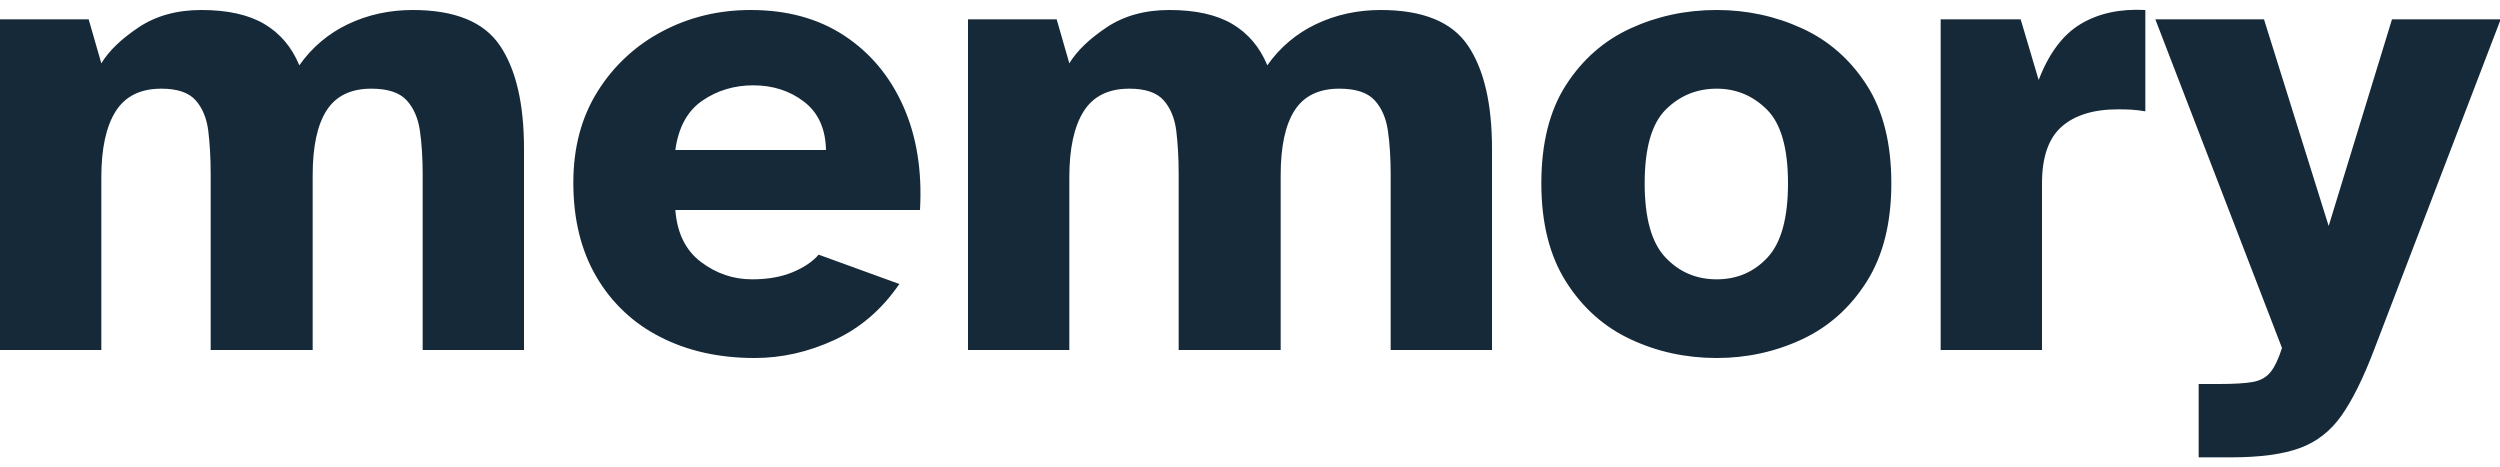
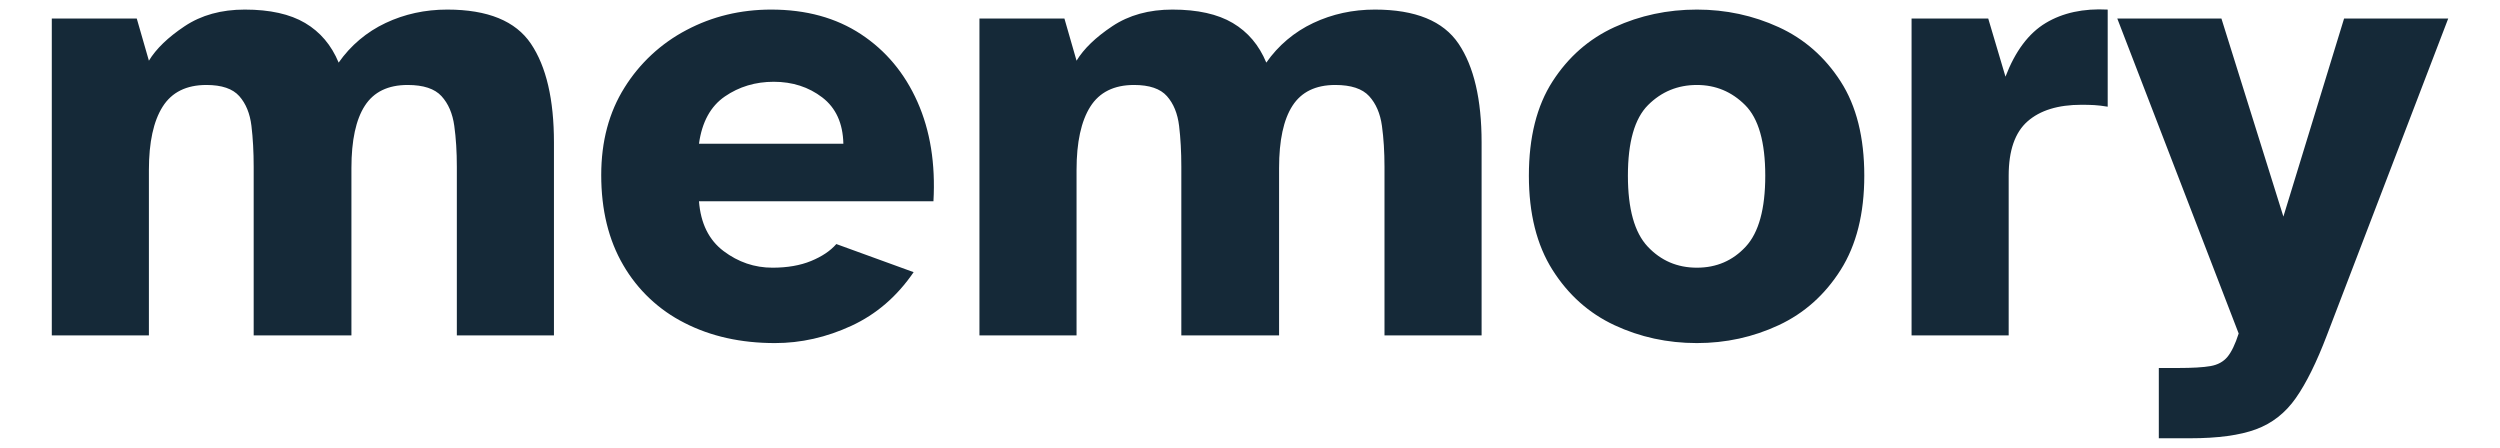
- <svg xmlns="http://www.w3.org/2000/svg" width="150" height="28">
+ <svg xmlns="http://www.w3.org/2000/svg" height="28">
  <path d="M6.08 21V10.64c0-1.733.287-3.053.86-3.96s1.487-1.36 2.74-1.36c.96 0 1.647.233 2.06.7.413.467.667 1.087.76 1.86.093.773.14 1.627.14 2.56V21h6.12V10.52c0-1.733.28-3.033.84-3.9.56-.867 1.453-1.3 2.68-1.3.987 0 1.693.233 2.12.7.427.467.693 1.087.8 1.86.107.773.16 1.627.16 2.56V21h6.08V8.92c0-2.693-.48-4.753-1.44-6.18C29.04 1.313 27.293.6 24.76.6c-1.387 0-2.673.28-3.86.84a7.44 7.44 0 0 0-2.94 2.48c-.453-1.093-1.153-1.92-2.1-2.48C14.913.88 13.653.6 12.08.6c-1.467 0-2.72.347-3.76 1.04-1.04.693-1.787 1.413-2.24 2.16l-.76-2.64H0V21h6.08Zm39.2.48c1.627 0 3.22-.36 4.78-1.08 1.56-.72 2.86-1.84 3.9-3.36l-4.84-1.76c-.373.427-.9.78-1.58 1.06s-1.487.42-2.42.42c-1.12 0-2.14-.347-3.06-1.04-.92-.693-1.433-1.733-1.54-3.12H55.2c.133-2.347-.2-4.42-1-6.22-.8-1.8-1.98-3.213-3.54-4.24C49.1 1.113 47.227.6 45.04.6c-1.92 0-3.687.427-5.3 1.28a10.074 10.074 0 0 0-3.88 3.6c-.973 1.547-1.46 3.373-1.46 5.48 0 2.187.46 4.067 1.38 5.64a9.228 9.228 0 0 0 3.84 3.62c1.64.84 3.527 1.26 5.66 1.26ZM49.56 9h-9.04c.187-1.36.727-2.347 1.62-2.96.893-.613 1.913-.92 3.06-.92 1.173 0 2.187.327 3.04.98.853.653 1.293 1.62 1.32 2.9Zm14.6 12V10.64c0-1.733.287-3.053.86-3.96s1.487-1.36 2.74-1.36c.96 0 1.647.233 2.06.7.413.467.667 1.087.76 1.86.093.773.14 1.627.14 2.56V21h6.12V10.52c0-1.733.28-3.033.84-3.9.56-.867 1.453-1.3 2.68-1.3.987 0 1.693.233 2.12.7.427.467.693 1.087.8 1.86.107.773.16 1.627.16 2.56V21h6.08V8.92c0-2.693-.48-4.753-1.44-6.18C87.12 1.313 85.373.6 82.84.6c-1.387 0-2.673.28-3.86.84a7.44 7.44 0 0 0-2.94 2.48c-.453-1.093-1.153-1.92-2.1-2.48C72.993.88 71.733.6 70.16.6c-1.467 0-2.72.347-3.76 1.04-1.04.693-1.787 1.413-2.24 2.16l-.76-2.64h-5.32V21h6.08Zm38.84.48c1.813 0 3.52-.373 5.12-1.12 1.6-.747 2.893-1.9 3.88-3.46.987-1.56 1.48-3.527 1.48-5.9 0-2.4-.493-4.367-1.48-5.9-.987-1.533-2.28-2.667-3.88-3.4-1.6-.733-3.307-1.1-5.12-1.1-1.84 0-3.56.367-5.16 1.1-1.6.733-2.893 1.867-3.88 3.4-.987 1.533-1.48 3.5-1.48 5.9 0 2.373.493 4.34 1.48 5.9.987 1.56 2.28 2.713 3.88 3.46 1.6.747 3.32 1.12 5.16 1.12Zm0-4.72c-1.227 0-2.253-.44-3.08-1.32-.827-.88-1.24-2.36-1.24-4.44 0-2.107.42-3.58 1.26-4.42.84-.84 1.86-1.26 3.06-1.26 1.173 0 2.18.42 3.02 1.26.84.84 1.26 2.313 1.26 4.42 0 2.08-.407 3.56-1.22 4.44-.813.88-1.833 1.32-3.06 1.32ZM122.52 21V11c0-1.573.393-2.707 1.18-3.4.787-.693 1.913-1.04 3.38-1.04.293 0 .56.007.8.02.24.013.52.047.84.1V.6c-1.52-.08-2.813.2-3.88.84-1.067.64-1.907 1.76-2.52 3.36l-1.08-3.64h-4.8V21h6.08Zm11.36 6.44c1.733 0 3.107-.187 4.12-.56 1.013-.373 1.847-1.027 2.5-1.96s1.3-2.24 1.94-3.92l7.6-19.84h-6.52l-3.8 12.4-3.88-12.4h-6.52l7.6 19.72c-.213.667-.447 1.153-.7 1.46-.253.307-.607.5-1.06.58-.453.08-1.133.12-2.04.12h-1.2v4.4h1.96Z" fill="#152938" fill-rule="nonzero" />
</svg>
